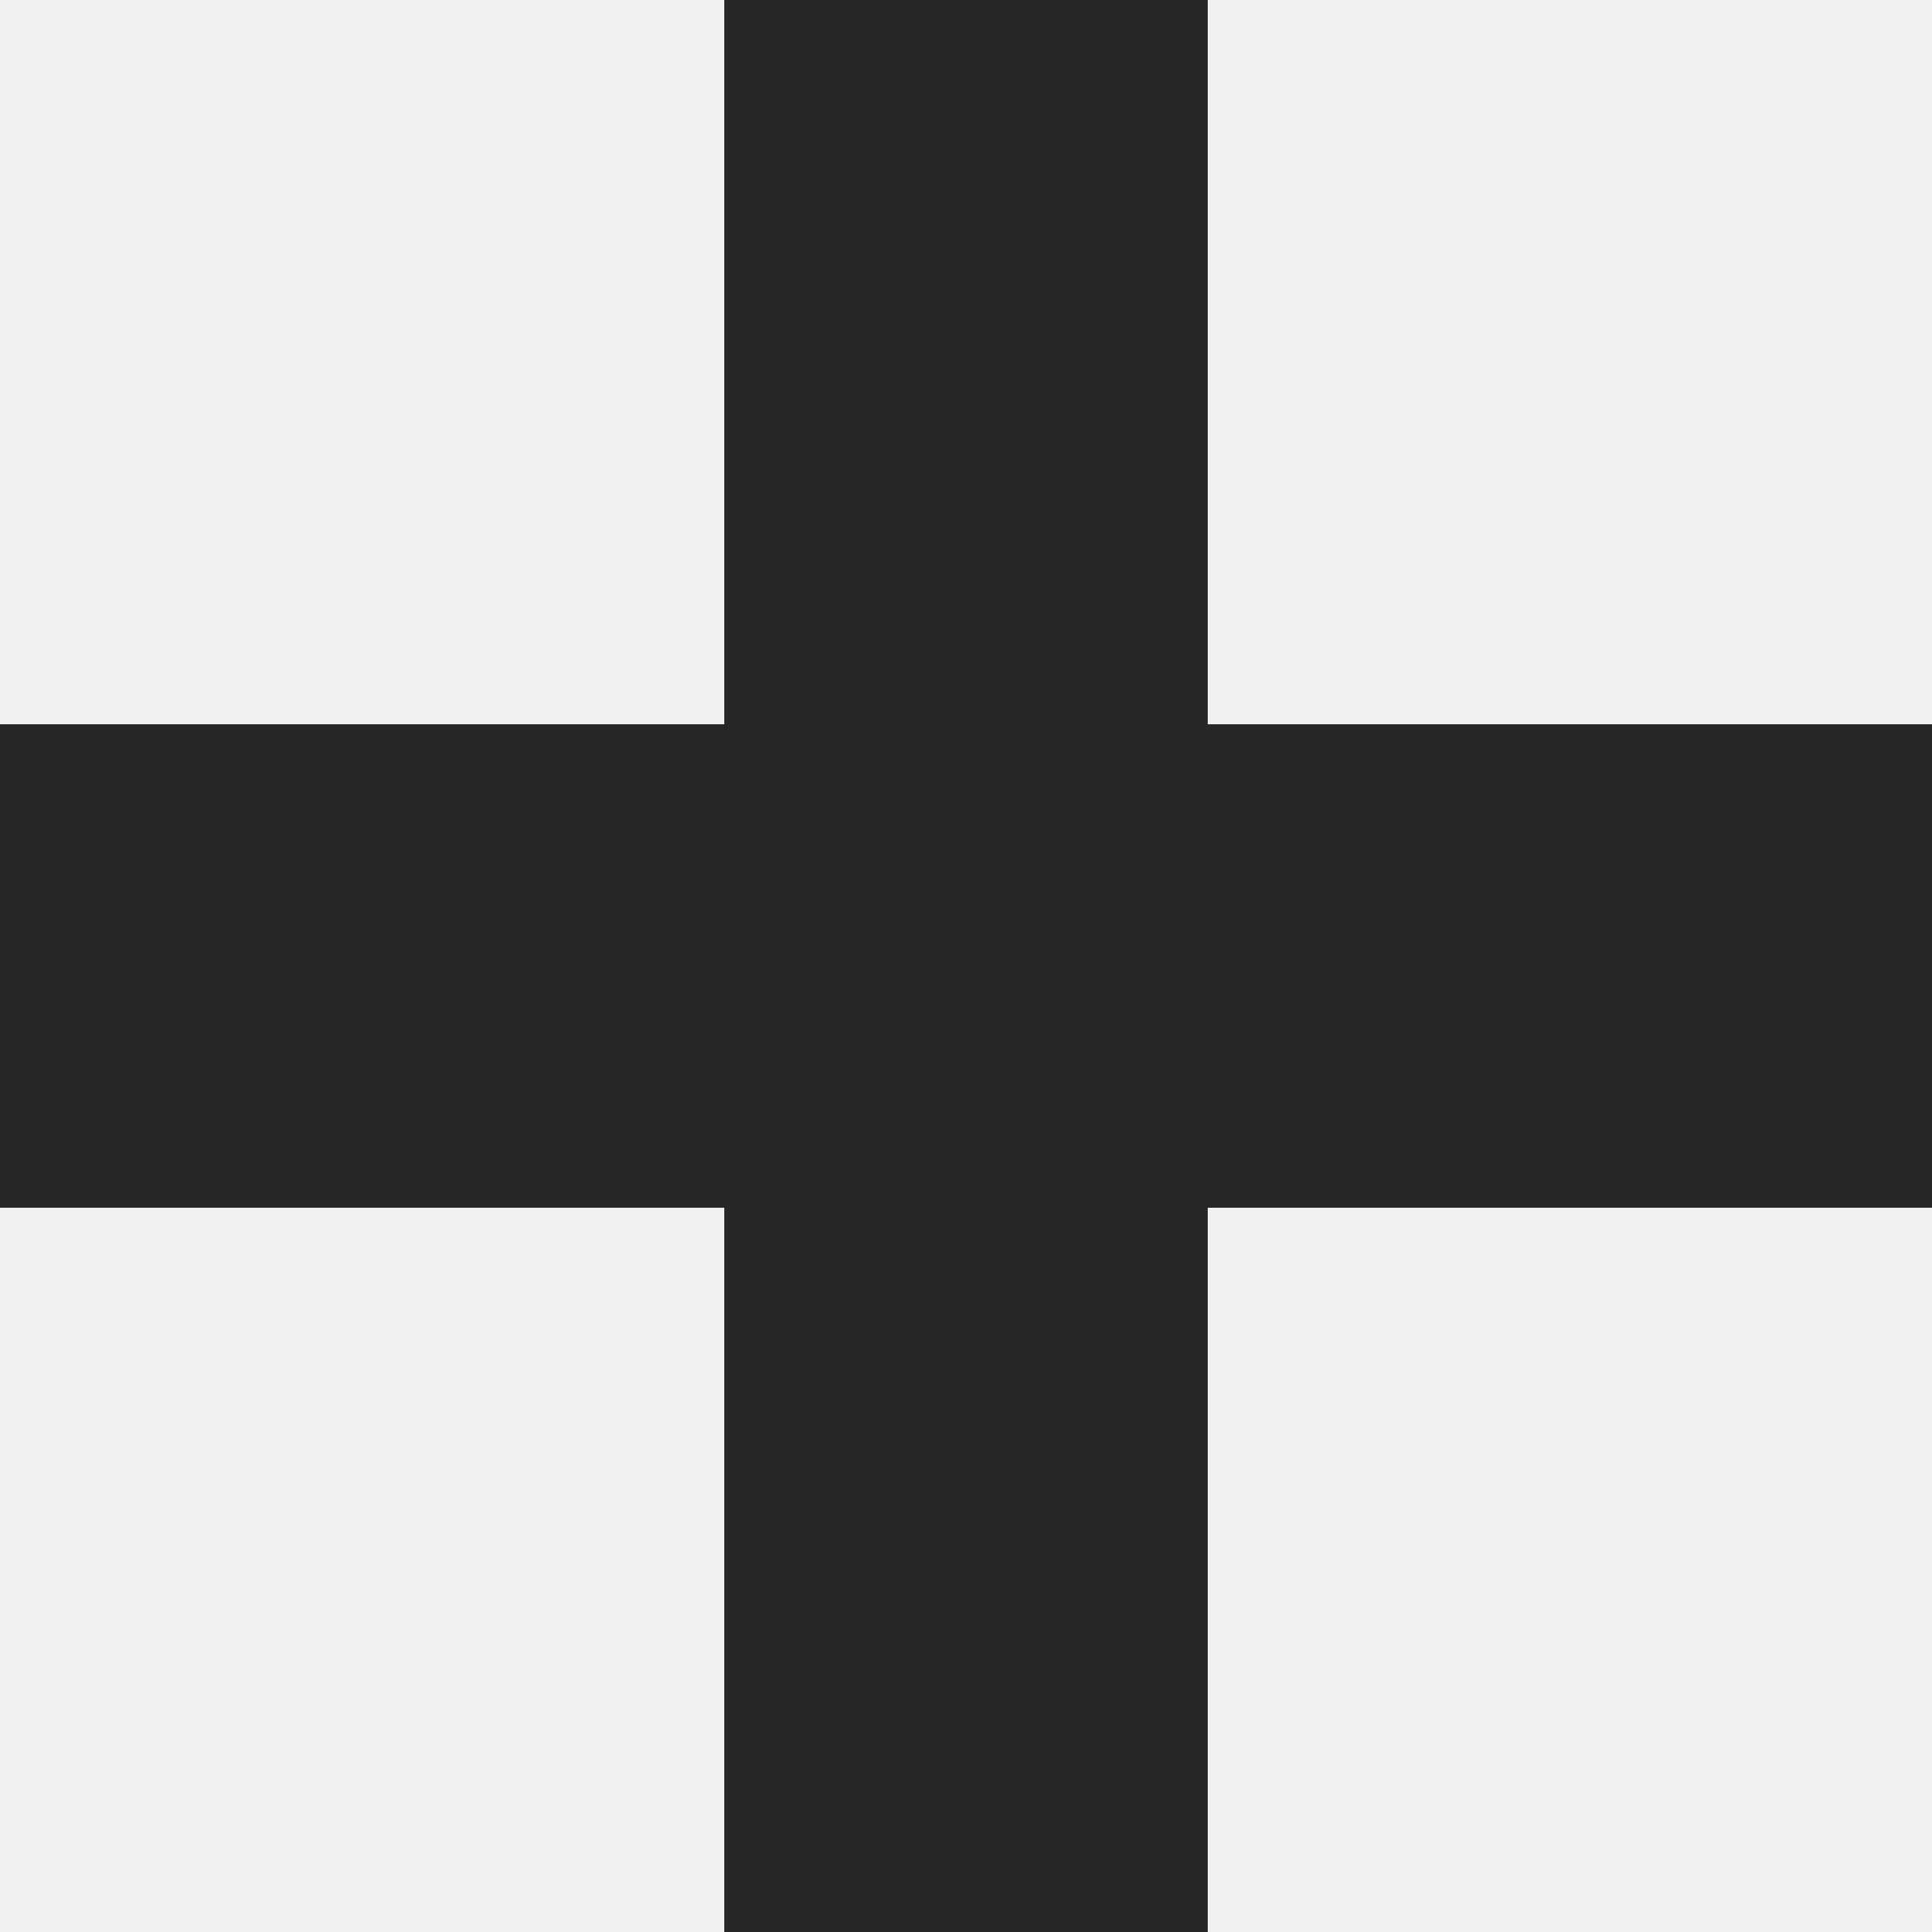
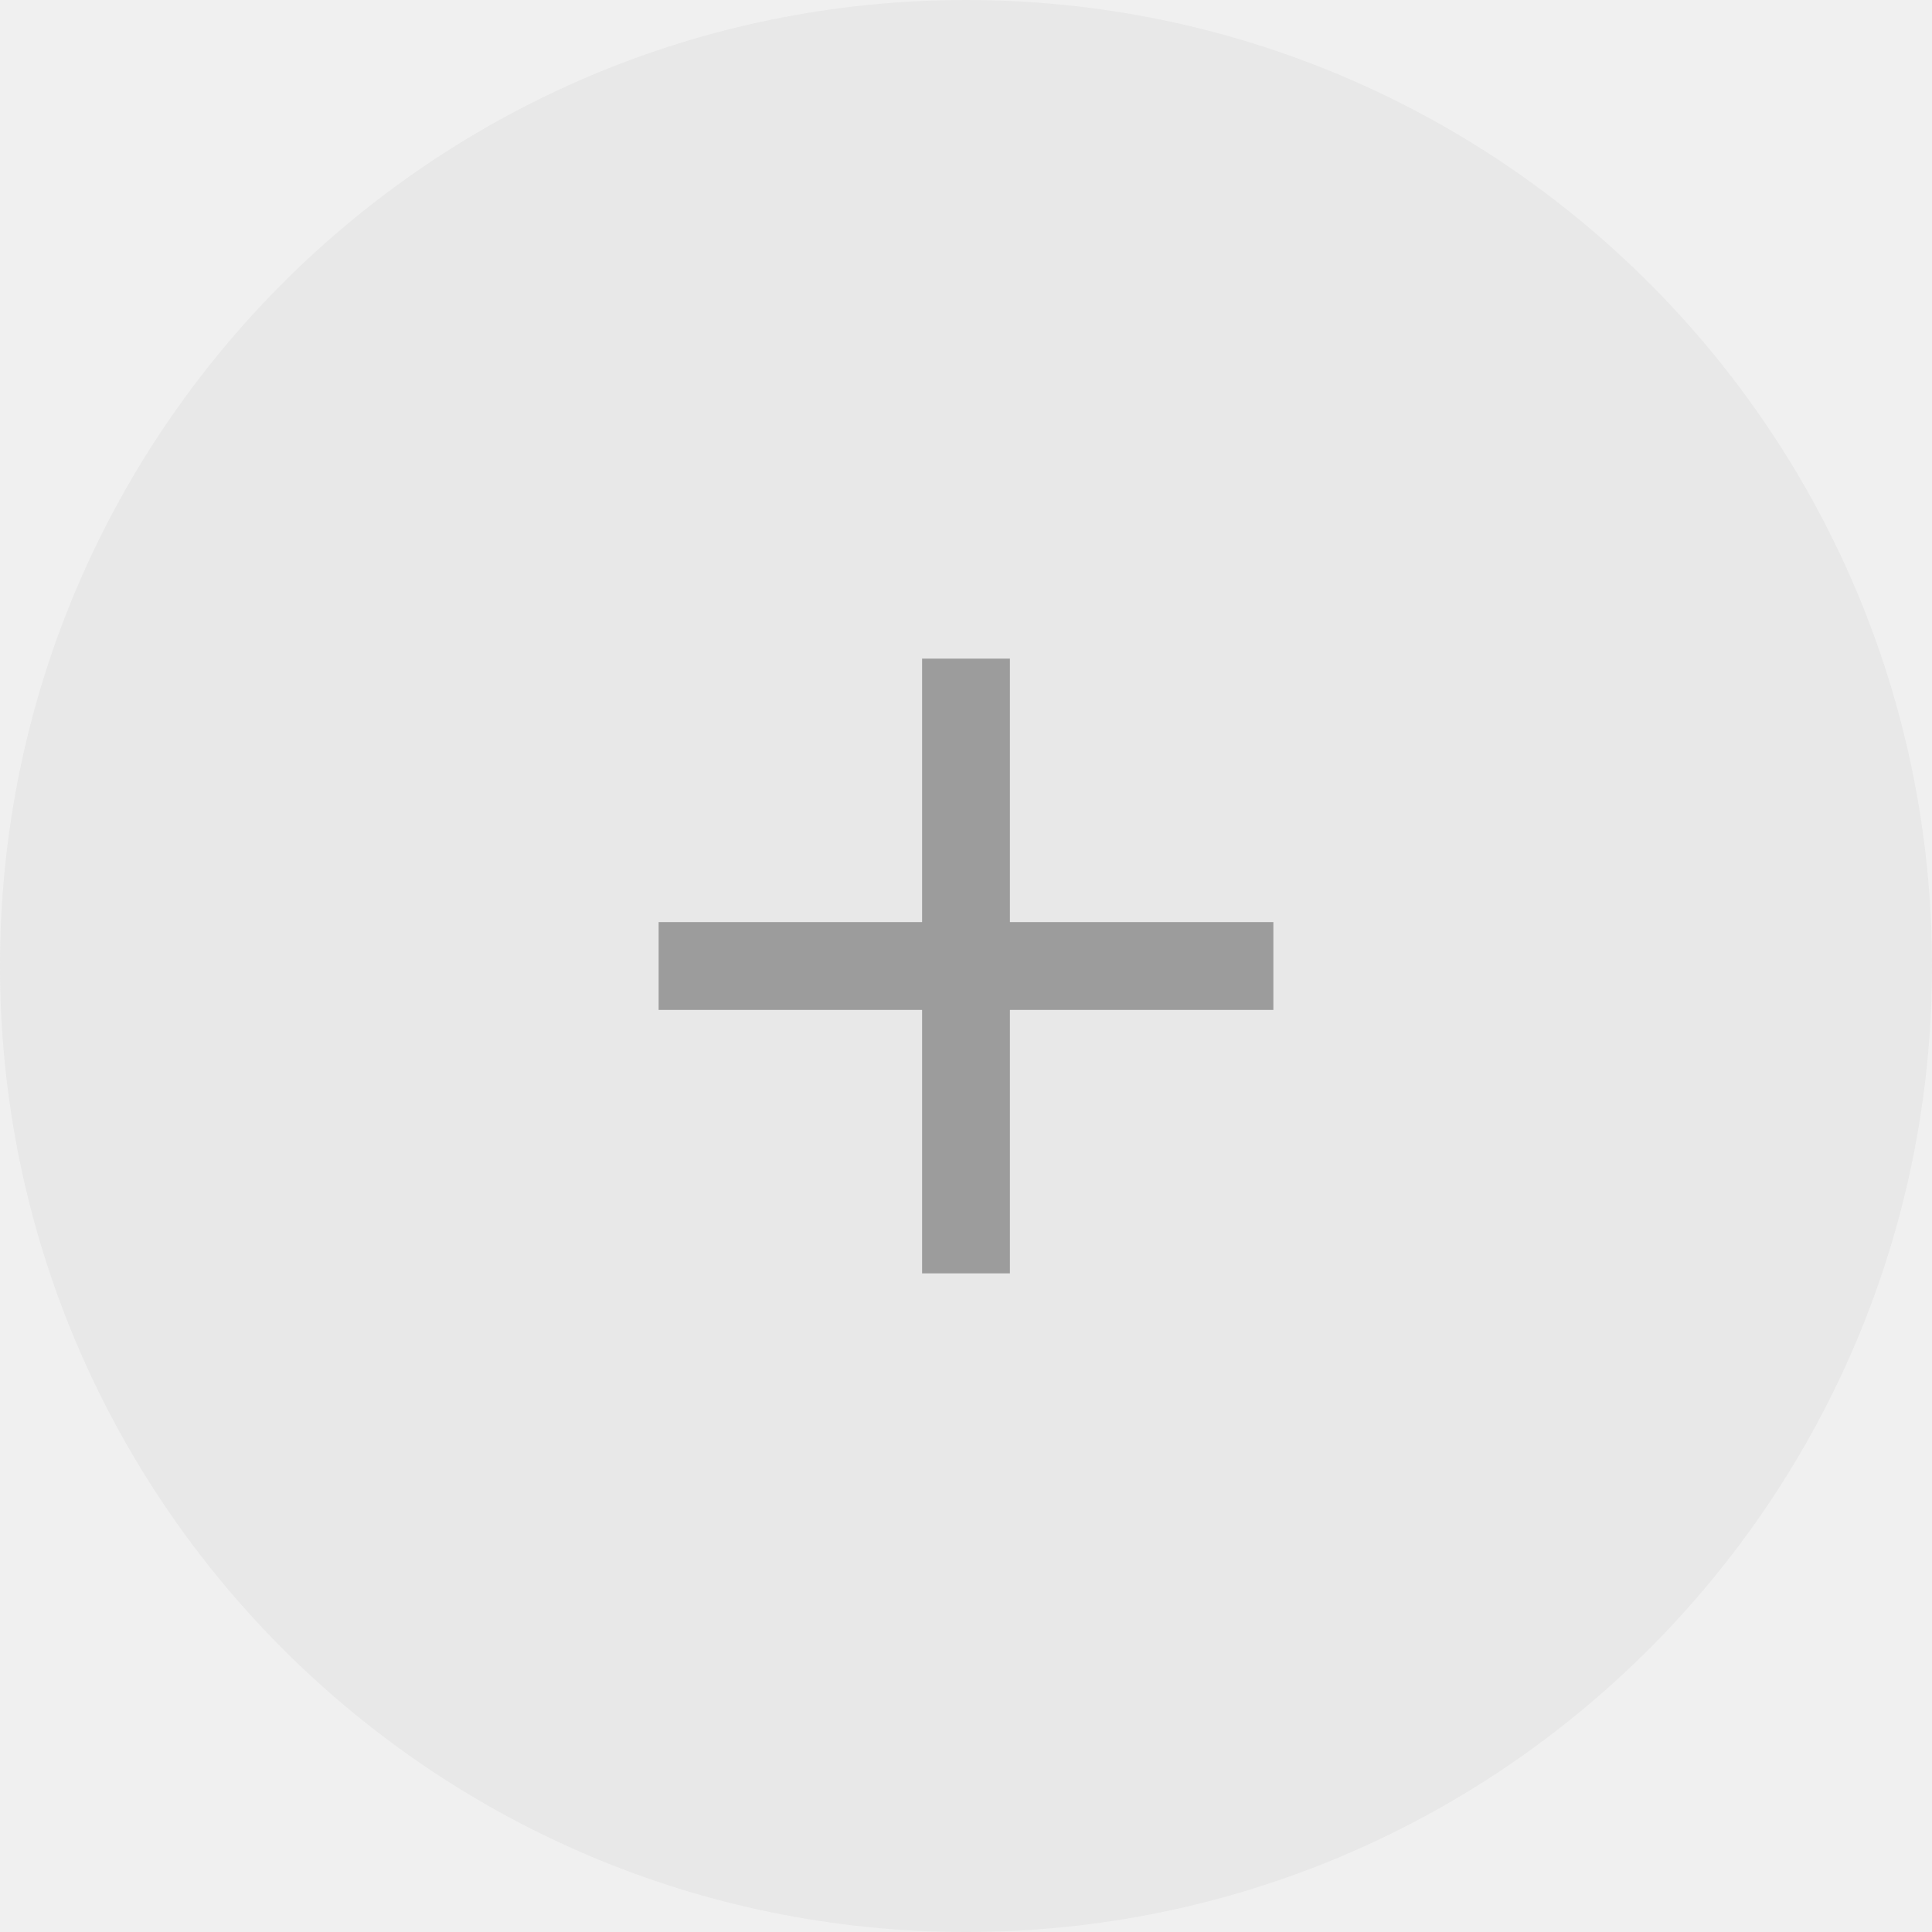
- <svg xmlns="http://www.w3.org/2000/svg" xmlns:xlink="http://www.w3.org/1999/xlink" width="16px" height="16px" viewBox="0 0 16 16" version="1.1">
+ <svg xmlns="http://www.w3.org/2000/svg" xmlns:xlink="http://www.w3.org/1999/xlink" width="44" height="44" viewBox="0 0 44 44">
  <defs>
-     <polygon id="path-1" points="10 0 6 0 6 6 0 6 0 10 6 10 6 16 10 16 10 10 16 10 16 6 10 6" />
+     <rect id="a" width="44" height="44" rx="22" />
  </defs>
-   <g id="icon/add" stroke="none" stroke-width="1" fill="none" fill-rule="evenodd">
-     <mask id="mask-2" fill="white">
-       <use xlink:href="#path-1" />
-     </mask>
-     <use id="Shape" fill="#111111" fill-rule="nonzero" xlink:href="#path-1" />
-     <g id="color/wireframe/1" mask="url(#mask-2)" fill="#262626">
-       <rect x="0" y="0" width="16" height="16" />
-     </g>
+   <g fill="none" fill-rule="evenodd">
+     <use fill="#E8E8E8" xlink:href="#a" />
+     <path fill="#9C9C9C" d="M21 21v-6h2v6h6v2h-6v6h-2v-6h-6v-2h6z" />
  </g>
</svg>
